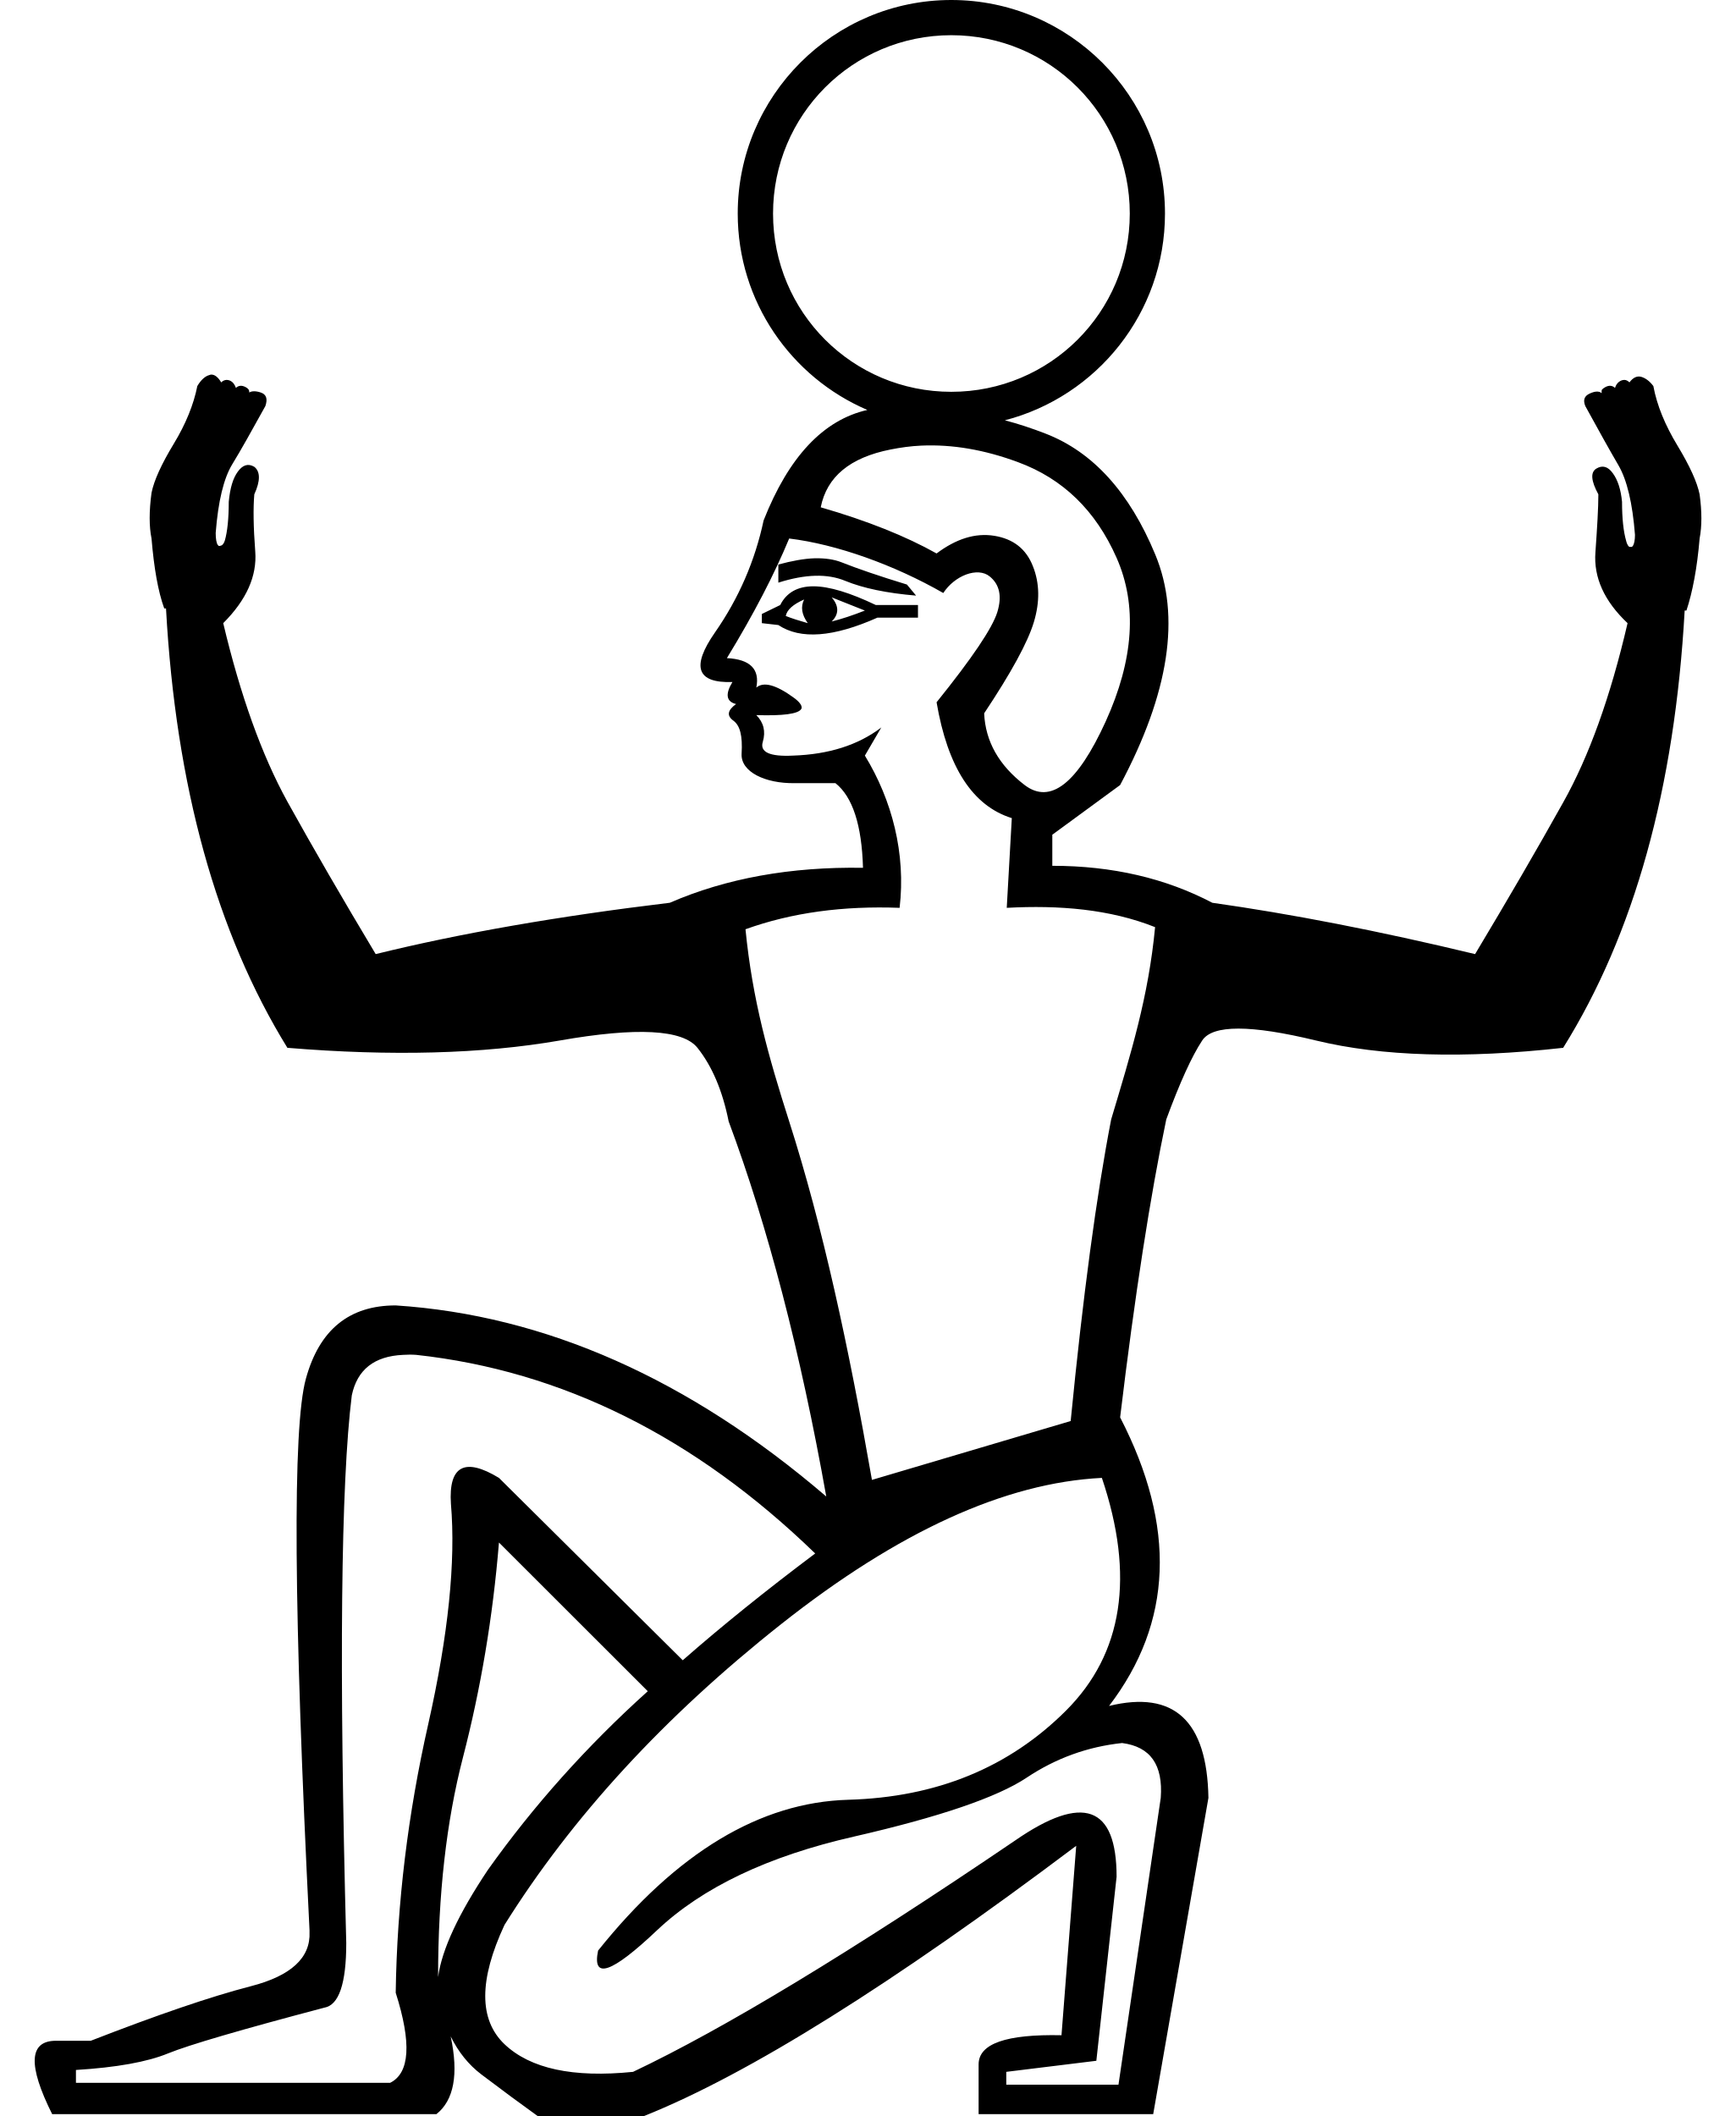
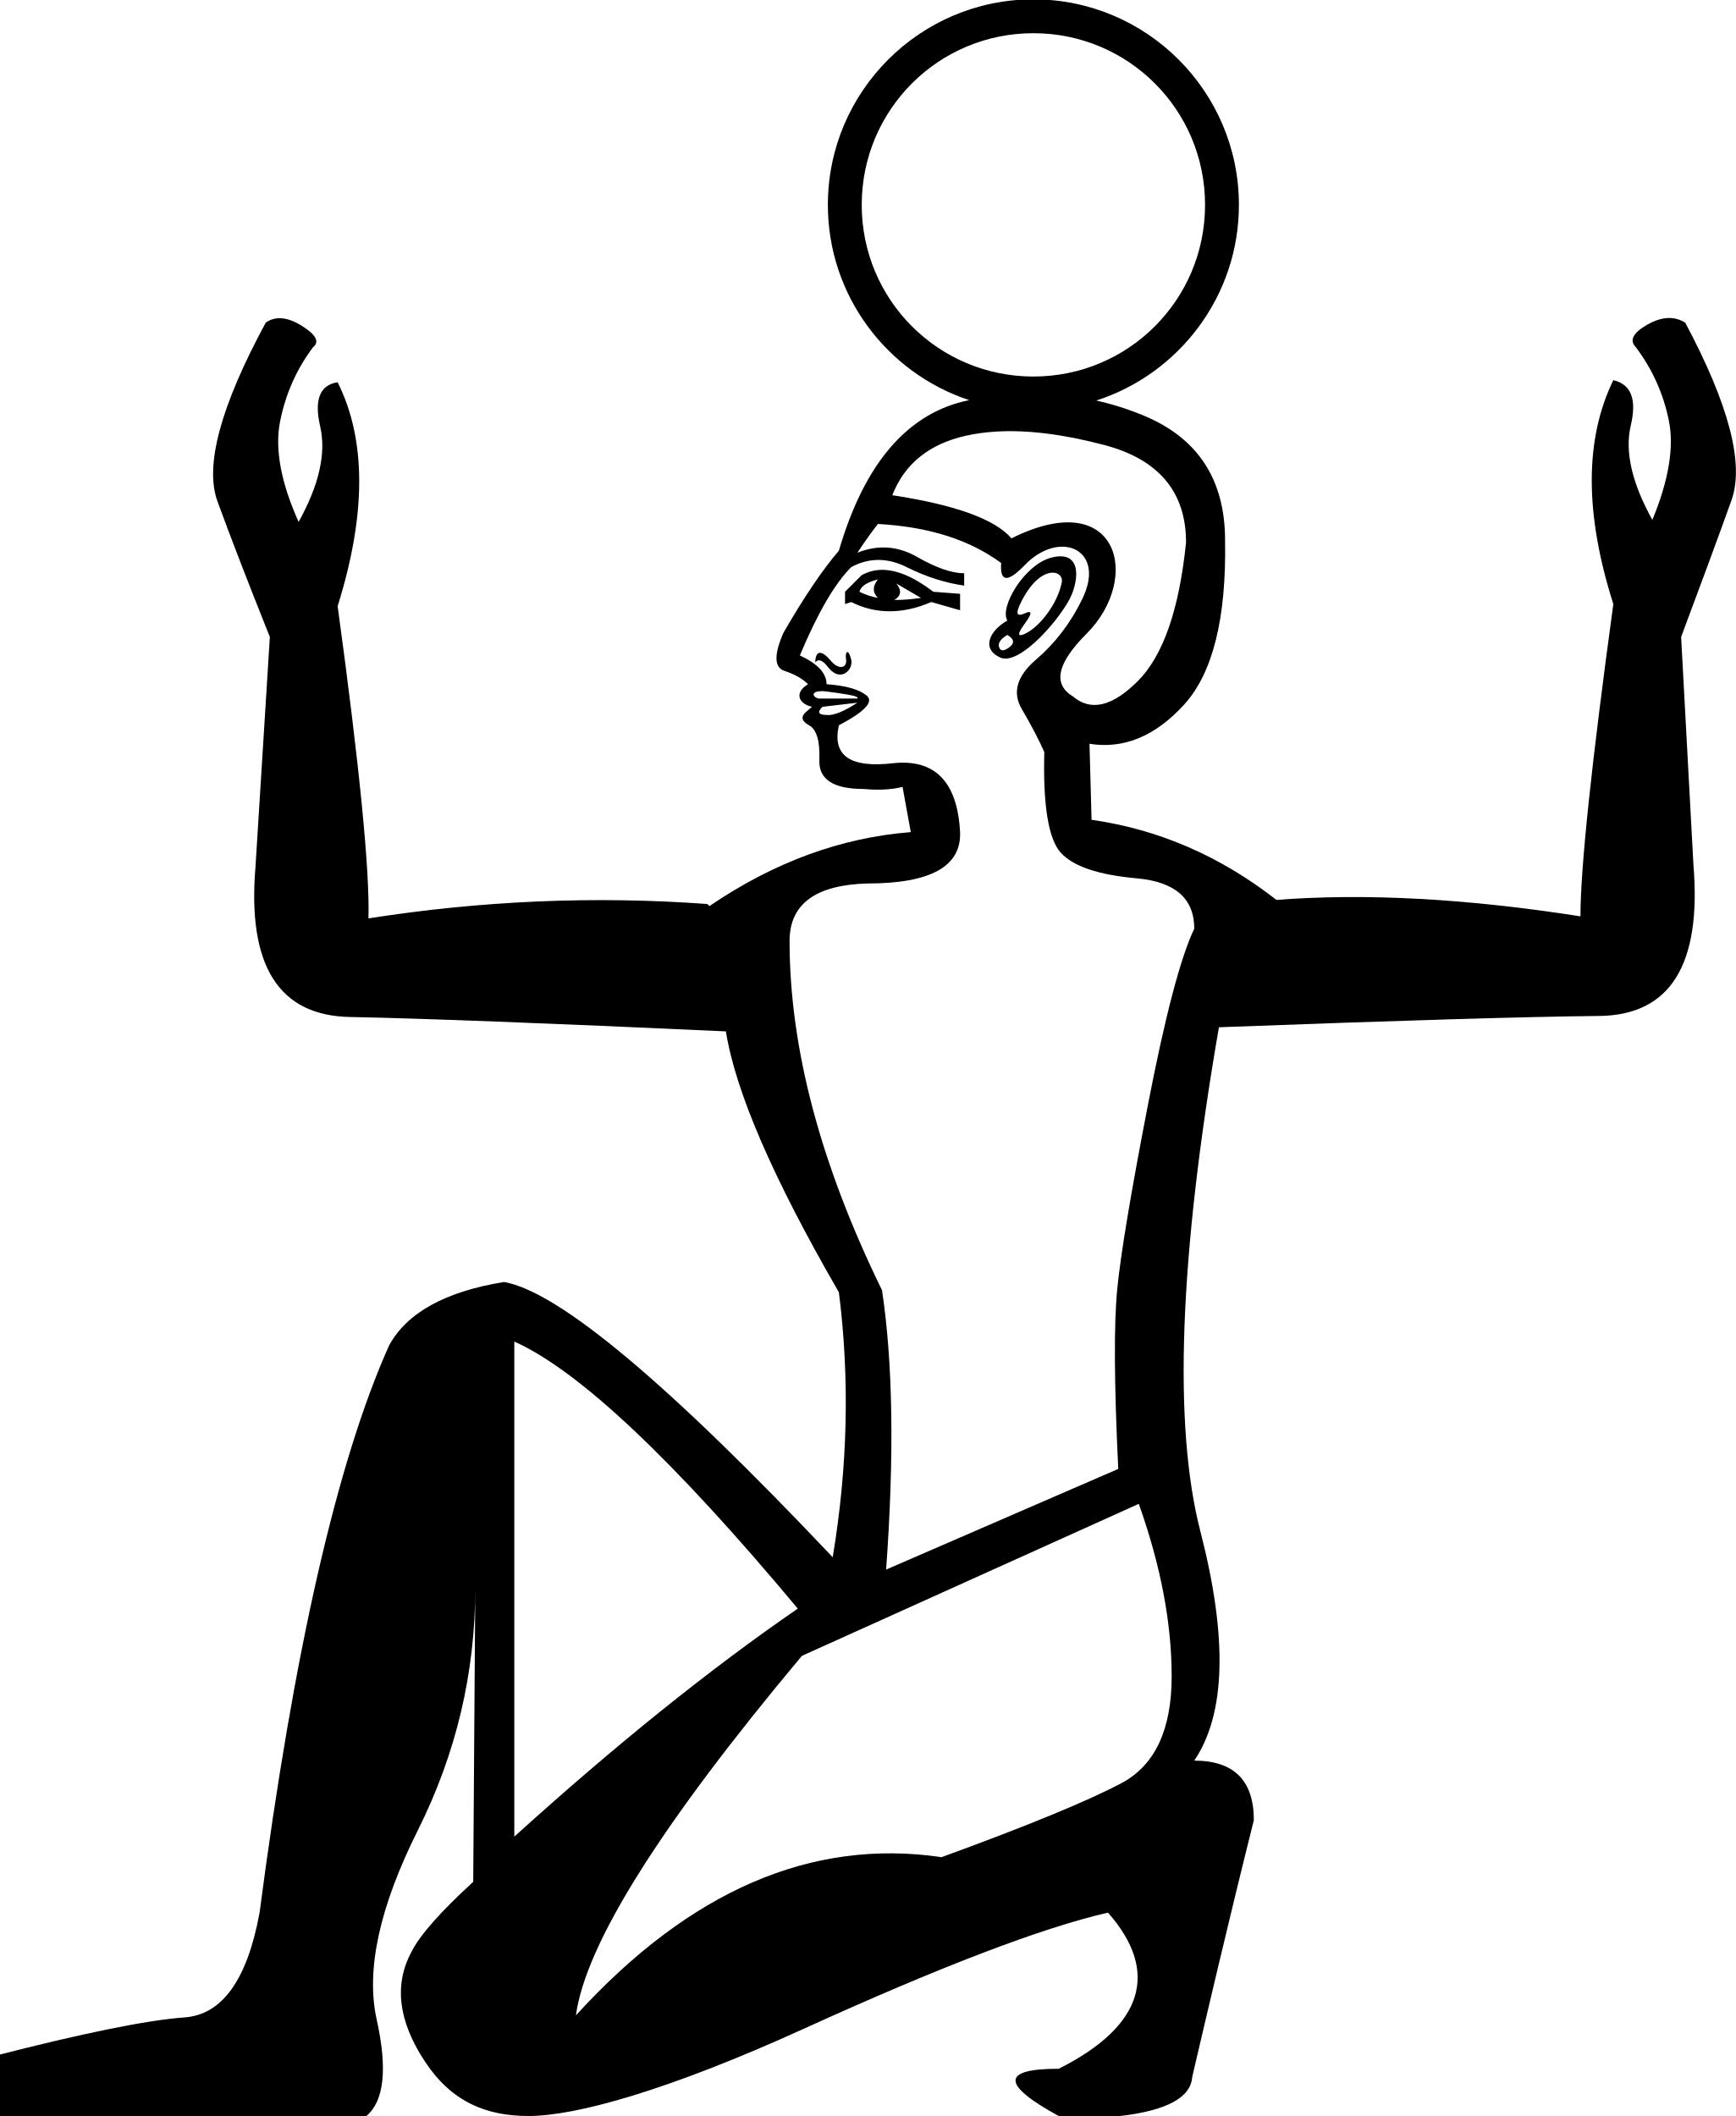
- <svg xmlns="http://www.w3.org/2000/svg" width="14.744" height="17.973" version="1.1" id="svg1">
+ <svg xmlns="http://www.w3.org/2000/svg" width="820.362" height="1000" version="1.1" id="svg1">
  <defs id="defs1" />
-   <path id="path1" style="fill:#000000;stroke:none;stroke-width:1" d="M 8.08 0 C 7.08 0 6.266 0.814 6.266 1.814 C 6.266 2.562 6.72 3.205 7.367 3.482 C 6.993 3.567 6.699 3.88 6.486 4.42 C 6.413 4.763 6.275 5.082 6.072 5.373 C 5.869 5.665 5.919 5.803 6.221 5.793 C 6.158 5.897 6.169 5.96 6.252 5.98 C 6.179 6.033 6.171 6.079 6.229 6.121 C 6.286 6.163 6.308 6.249 6.299 6.402 C 6.29 6.556 6.5 6.656 6.75 6.652 L 7.096 6.652 C 7.241 6.767 7.32 7.007 7.33 7.371 C 6.716 7.361 6.168 7.46 5.689 7.668 C 4.742 7.782 3.91 7.927 3.191 8.104 C 2.91 7.635 2.66 7.204 2.441 6.809 C 2.223 6.413 2.042 5.907 1.896 5.293 C 2.094 5.095 2.184 4.892 2.168 4.684 C 2.152 4.475 2.15 4.314 2.16 4.199 C 2.212 4.085 2.212 4.006 2.16 3.965 C 2.108 3.934 2.061 3.949 2.02 4.006 C 1.978 4.063 1.954 4.147 1.943 4.262 C 1.943 4.407 1.931 4.517 1.91 4.59 C 1.904 4.609 1.895 4.624 1.885 4.631 C 1.881 4.633 1.873 4.636 1.867 4.637 C 1.866 4.637 1.864 4.637 1.863 4.637 L 1.861 4.637 L 1.859 4.637 L 1.857 4.637 L 1.857 4.635 L 1.855 4.635 L 1.854 4.633 L 1.852 4.631 L 1.85 4.629 C 1.839 4.614 1.832 4.579 1.832 4.527 C 1.853 4.257 1.9 4.063 1.973 3.943 C 2.046 3.824 2.139 3.657 2.254 3.449 C 2.275 3.387 2.262 3.35 2.215 3.334 C 2.174 3.32 2.138 3.32 2.117 3.334 L 2.117 3.332 L 2.117 3.33 L 2.117 3.328 L 2.117 3.326 C 2.117 3.324 2.116 3.32 2.115 3.318 L 2.115 3.316 L 2.115 3.314 L 2.113 3.312 L 2.113 3.311 C 2.108 3.303 2.098 3.294 2.084 3.287 C 2.053 3.271 2.025 3.274 2.004 3.295 C 1.993 3.264 1.977 3.243 1.951 3.232 C 1.925 3.222 1.9 3.227 1.879 3.248 C 1.852 3.203 1.822 3.179 1.791 3.182 L 1.789 3.182 L 1.787 3.182 L 1.785 3.184 C 1.783 3.184 1.78 3.185 1.777 3.186 C 1.741 3.196 1.707 3.227 1.676 3.279 C 1.645 3.435 1.579 3.6 1.475 3.771 C 1.371 3.943 1.308 4.081 1.287 4.186 C 1.266 4.342 1.266 4.47 1.287 4.574 C 1.308 4.824 1.342 5.022 1.395 5.168 L 1.41 5.168 C 1.493 6.677 1.838 7.922 2.441 8.9 C 3.326 8.973 4.098 8.952 4.754 8.838 C 5.41 8.723 5.799 8.744 5.924 8.9 C 6.049 9.057 6.137 9.265 6.189 9.525 C 6.523 10.421 6.799 11.483 7.018 12.711 C 5.852 11.712 4.631 11.171 3.361 11.088 C 2.966 11.088 2.712 11.295 2.598 11.711 C 2.483 12.127 2.494 13.69 2.629 16.396 L 2.629 16.41 C 2.639 16.629 2.472 16.783 2.129 16.871 C 1.785 16.96 1.334 17.115 0.771 17.334 L 0.475 17.334 C 0.246 17.334 0.235 17.541 0.443 17.957 L 3.707 17.957 C 3.855 17.84 3.897 17.619 3.828 17.297 C 3.893 17.429 3.98 17.538 4.09 17.621 C 4.262 17.751 4.421 17.869 4.566 17.973 L 5.471 17.973 C 6.356 17.619 7.579 16.854 9.141 15.678 L 9.016 17.287 C 8.547 17.277 8.312 17.358 8.312 17.535 L 8.312 17.957 L 9.795 17.957 L 10.264 15.271 C 10.253 14.616 9.972 14.355 9.42 14.49 C 9.961 13.782 9.993 12.966 9.514 12.039 C 9.639 10.998 9.771 10.153 9.906 9.508 C 10.021 9.196 10.122 8.973 10.211 8.838 C 10.299 8.703 10.621 8.703 11.178 8.838 C 11.735 8.973 12.434 8.994 13.277 8.9 C 13.881 7.932 14.225 6.695 14.309 5.186 L 14.324 5.186 C 14.376 5.029 14.415 4.824 14.436 4.574 C 14.456 4.47 14.456 4.345 14.436 4.199 C 14.415 4.095 14.352 3.957 14.248 3.785 C 14.144 3.613 14.074 3.446 14.043 3.279 C 14.012 3.238 13.978 3.212 13.941 3.201 C 13.905 3.191 13.871 3.206 13.84 3.248 C 13.819 3.227 13.798 3.222 13.771 3.232 C 13.745 3.243 13.727 3.264 13.717 3.295 C 13.696 3.274 13.668 3.271 13.637 3.287 C 13.625 3.293 13.613 3.302 13.607 3.309 L 13.607 3.311 L 13.605 3.311 C 13.604 3.314 13.604 3.32 13.604 3.322 C 13.603 3.324 13.604 3.33 13.604 3.332 C 13.604 3.333 13.603 3.335 13.604 3.336 L 13.604 3.338 L 13.602 3.338 C 13.581 3.321 13.548 3.322 13.504 3.342 C 13.457 3.363 13.444 3.397 13.465 3.449 C 13.579 3.657 13.673 3.826 13.746 3.951 C 13.819 4.076 13.866 4.272 13.887 4.543 C 13.887 4.587 13.88 4.621 13.869 4.637 C 13.868 4.638 13.864 4.642 13.863 4.643 L 13.861 4.645 L 13.859 4.645 L 13.857 4.645 L 13.855 4.645 L 13.854 4.645 L 13.852 4.645 C 13.851 4.645 13.847 4.645 13.846 4.645 L 13.844 4.645 L 13.842 4.645 L 13.84 4.645 C 13.839 4.644 13.835 4.641 13.834 4.641 C 13.825 4.632 13.816 4.613 13.811 4.59 C 13.79 4.517 13.777 4.407 13.777 4.262 C 13.767 4.158 13.741 4.077 13.699 4.02 C 13.658 3.962 13.611 3.949 13.559 3.98 C 13.507 4.012 13.514 4.085 13.576 4.199 C 13.576 4.314 13.566 4.478 13.551 4.691 C 13.535 4.905 13.626 5.106 13.824 5.293 C 13.679 5.918 13.496 6.426 13.277 6.816 C 13.059 7.207 12.81 7.635 12.529 8.104 C 11.707 7.906 10.963 7.762 10.297 7.668 C 9.901 7.46 9.448 7.354 8.938 7.354 L 8.938 7.09 L 9.514 6.668 C 9.93 5.887 10.031 5.235 9.812 4.709 C 9.594 4.183 9.284 3.84 8.883 3.684 C 8.77 3.64 8.654 3.601 8.535 3.57 C 9.316 3.368 9.895 2.658 9.895 1.814 C 9.895 0.814 9.08 0 8.08 0 z M 8.08 0.299 C 8.918 0.299 9.596 0.976 9.596 1.814 C 9.596 2.653 8.918 3.328 8.08 3.328 C 7.242 3.328 6.566 2.653 6.566 1.814 C 6.566 0.976 7.242 0.299 8.08 0.299 z M 7.824 3.785 C 8.089 3.773 8.363 3.82 8.648 3.926 C 9.028 4.066 9.307 4.337 9.484 4.738 C 9.661 5.139 9.63 5.603 9.391 6.129 C 9.151 6.655 8.922 6.835 8.703 6.668 C 8.485 6.501 8.37 6.298 8.359 6.059 C 8.588 5.715 8.729 5.457 8.781 5.285 C 8.833 5.113 8.831 4.954 8.773 4.809 C 8.716 4.663 8.607 4.577 8.445 4.551 C 8.284 4.525 8.122 4.576 7.955 4.701 C 7.695 4.555 7.366 4.423 6.971 4.309 C 7.023 4.048 7.221 3.886 7.564 3.818 C 7.65 3.801 7.736 3.789 7.824 3.785 z M 6.703 4.574 C 7.105 4.623 7.593 4.797 8.012 5.037 C 8.109 4.888 8.304 4.813 8.406 4.896 C 8.49 4.964 8.512 5.064 8.471 5.199 C 8.429 5.335 8.257 5.59 7.955 5.965 C 8.049 6.517 8.261 6.845 8.594 6.949 L 8.551 7.711 C 8.996 7.687 9.427 7.722 9.811 7.875 C 9.755 8.466 9.607 8.943 9.438 9.508 C 9.313 10.153 9.198 11.008 9.094 12.07 L 7.406 12.57 C 7.208 11.436 6.988 10.416 6.703 9.525 C 6.527 8.974 6.391 8.494 6.332 7.893 C 6.726 7.751 7.162 7.693 7.641 7.711 C 7.695 7.25 7.577 6.796 7.346 6.418 L 7.486 6.178 C 7.484 6.18 7.481 6.182 7.479 6.184 C 7.286 6.329 7.038 6.408 6.736 6.418 C 6.539 6.428 6.452 6.389 6.479 6.301 C 6.505 6.212 6.486 6.137 6.424 6.074 C 6.652 6.081 6.778 6.064 6.805 6.023 C 6.806 6.021 6.808 6.016 6.809 6.014 C 6.812 5.991 6.789 5.96 6.742 5.926 C 6.591 5.816 6.486 5.788 6.424 5.84 C 6.455 5.684 6.372 5.6 6.174 5.59 C 6.403 5.215 6.578 4.876 6.703 4.574 z M 6.918 4.742 C 6.828 4.745 6.726 4.764 6.611 4.795 L 6.611 4.949 C 6.84 4.876 7.029 4.871 7.18 4.934 C 7.331 4.996 7.531 5.038 7.781 5.059 L 7.703 4.965 C 7.464 4.892 7.281 4.829 7.15 4.777 C 7.085 4.751 7.008 4.74 6.918 4.742 z M 6.908 4.98 C 6.773 4.98 6.679 5.035 6.627 5.139 L 6.471 5.215 L 6.471 5.293 L 6.611 5.309 C 6.799 5.434 7.078 5.413 7.453 5.246 L 7.797 5.246 L 7.797 5.139 L 7.439 5.139 C 7.221 5.035 7.044 4.98 6.908 4.98 z M 7.064 5.074 L 7.346 5.186 C 7.242 5.227 7.148 5.258 7.064 5.279 C 7.127 5.217 7.127 5.147 7.064 5.074 z M 6.83 5.092 C 6.799 5.154 6.809 5.22 6.861 5.293 C 6.788 5.272 6.726 5.253 6.674 5.232 C 6.684 5.18 6.736 5.133 6.83 5.092 z M 3.424 11.508 C 3.459 11.506 3.496 11.505 3.535 11.508 C 4.774 11.643 5.904 12.206 6.924 13.195 C 6.507 13.508 6.132 13.81 5.799 14.102 L 4.238 12.553 C 3.947 12.376 3.809 12.451 3.83 12.773 C 3.872 13.263 3.808 13.887 3.637 14.646 C 3.465 15.406 3.372 16.166 3.361 16.926 C 3.497 17.353 3.481 17.608 3.314 17.691 L 0.645 17.691 L 0.645 17.582 C 0.988 17.561 1.251 17.514 1.428 17.441 C 1.605 17.369 2.046 17.24 2.754 17.053 C 2.879 17.032 2.941 16.847 2.941 16.504 C 2.879 14.151 2.895 12.601 2.988 11.852 C 3.034 11.633 3.179 11.519 3.424 11.508 z M 9.359 12.553 C 9.64 13.386 9.539 14.045 9.055 14.529 C 8.571 15.013 7.955 15.266 7.205 15.287 C 6.456 15.308 5.746 15.736 5.08 16.568 C 5.028 16.818 5.195 16.761 5.58 16.396 C 5.965 16.032 6.523 15.766 7.252 15.6 C 7.981 15.433 8.469 15.266 8.719 15.1 C 8.969 14.933 9.24 14.836 9.531 14.805 C 9.771 14.836 9.88 14.99 9.859 15.271 L 9.5 17.707 L 8.547 17.707 L 8.547 17.598 L 9.312 17.504 L 9.484 15.941 C 9.484 15.338 9.198 15.235 8.625 15.631 C 7.23 16.578 6.147 17.233 5.377 17.598 C 4.867 17.65 4.504 17.571 4.285 17.363 C 4.067 17.155 4.067 16.818 4.285 16.35 C 4.858 15.434 5.641 14.581 6.635 13.795 C 7.629 13.009 8.537 12.594 9.359 12.553 z M 4.238 13.102 L 5.502 14.365 C 4.981 14.834 4.53 15.34 4.145 15.881 C 3.895 16.255 3.753 16.558 3.721 16.793 C 3.721 16.094 3.791 15.472 3.932 14.928 C 4.083 14.345 4.186 13.737 4.238 13.102 z " />
+   <path id="path3" style="baseline-shift:baseline;display:inline;overflow:visible;vector-effect:none;fill:#000000;enable-background:accumulate;stop-color:#000000;stop-opacity:1;opacity:1" d="M 488.361 -0.309 C 434.815 -0.309 391.234 43.27 391.234 96.816 C 391.234 139.777 419.287 176.323 458.031 189.094 C 429.123 194.951 408.592 218.669 396.438 260.248 C 388.671 269.309 379.933 282.253 370.225 299.08 C 365.694 309.435 365.857 315.421 370.711 317.039 C 375.565 318.657 379.286 320.761 381.875 323.35 C 374.917 327.524 377.741 332.774 383.74 334.014 C 383.309 334.365 382.364 335.178 380.904 336.455 C 378.315 338.72 378.8 340.824 382.359 342.766 C 385.919 344.707 387.538 350.209 387.215 359.27 C 386.891 368.33 393.847 372.861 408.086 372.861 C 415.205 373.509 421.354 373.185 426.531 371.891 L 430.414 393.248 C 397.407 395.837 365.694 407.487 335.275 428.197 L 334.305 427.227 C 281.234 423.343 227.841 425.608 174.123 434.021 C 174.77 411.369 169.916 362.182 159.561 286.459 C 173.152 243.096 173.152 207.825 159.561 180.643 C 151.147 181.937 148.396 188.893 151.309 201.514 C 154.221 214.134 150.823 229.182 141.115 246.656 C 132.702 227.887 129.79 212.032 132.379 199.088 C 134.968 186.144 140.144 174.494 147.91 164.139 C 151.146 161.55 149.368 158.152 142.572 153.945 C 135.777 149.738 130.112 149.252 125.582 152.488 C 104.224 191.968 96.621 220.122 102.77 236.949 C 108.918 253.776 117.168 275.133 127.523 301.021 L 120.729 409.752 C 116.845 456.35 131.73 479.974 165.385 480.621 C 199.039 481.268 258.259 483.533 343.043 487.416 C 347.573 515.893 365.372 556.989 396.438 610.707 C 401.615 651.481 400.643 693.226 393.523 735.941 C 315.859 653.747 264.083 610.384 238.195 605.854 C 210.366 610.384 192.244 620.416 183.83 635.949 C 159.236 690.961 138.85 780.275 122.67 903.891 C 116.845 935.603 105.034 952.108 87.236 953.402 C 69.438 954.697 39.18 960.845 -3.535 971.848 C -37.837 971.848 -37.837 981.231 -3.535 1000 L 173.152 1000 C 181.566 992.881 183.183 977.672 178.006 954.373 C 172.828 931.074 179.3 901.302 197.422 865.059 C 215.544 828.815 224.605 790.63 224.605 750.504 L 223.633 889.328 C 208.1 903.567 198.393 914.569 194.51 922.336 C 186.096 937.869 188.2 955.181 200.82 974.273 C 213.441 993.366 229.782 1000 249.846 1000 C 271.85 1000 315.213 988.188 379.934 958.74 C 444.654 929.293 492.546 911.01 523.611 903.891 C 548.205 931.72 540.439 957.609 500.312 977.672 C 473.13 977.672 473.13 985.114 500.312 1000 L 529.438 1000 C 551.442 997.411 562.767 991.263 563.414 981.555 C 570.533 951.136 580.242 909.393 592.539 860.205 C 592.539 841.436 583.153 832.051 564.385 832.051 C 579.27 810.046 580.243 773.965 567.299 723.807 C 554.355 673.649 557.266 594.205 576.035 485.475 C 662.113 482.238 721.98 480.458 755.635 480.135 C 789.289 479.811 804.174 456.027 800.291 408.781 L 794.467 301.021 C 804.175 275.133 812.102 253.614 818.25 236.463 C 824.398 219.312 817.119 191.32 796.408 152.488 C 791.231 149.252 785.243 149.576 778.447 153.459 C 771.651 157.342 769.873 160.903 773.109 164.139 C 780.876 174.494 786.052 185.981 788.641 198.602 C 791.23 211.222 788.641 226.917 780.875 245.686 C 771.167 228.211 767.769 213.326 770.682 201.029 C 773.594 188.732 770.843 181.614 762.43 179.672 C 748.838 207.502 748.838 242.773 762.43 285.488 C 752.074 361.211 746.896 410.399 746.896 433.051 C 693.179 424.637 645.287 422.049 603.219 425.285 C 576.684 404.575 547.559 391.954 515.846 387.424 L 514.875 351.504 C 531.055 354.093 545.94 347.944 559.531 333.059 C 573.122 318.173 579.594 292.285 578.947 255.395 C 578.947 226.918 566.327 207.339 541.086 196.66 C 533.6 193.493 525.93 191.037 518.074 189.293 C 557.137 176.708 585.486 140.004 585.486 96.816 C 585.486 43.27 541.908 -0.309 488.361 -0.309 z M 488.361 15.691 C 533.261 15.691 569.486 51.917 569.486 96.816 C 569.486 141.716 533.261 177.943 488.361 177.943 C 443.462 177.943 407.234 141.716 407.234 96.816 C 407.234 51.917 443.462 15.691 488.361 15.691 z M 470.521 203.971 C 485.205 203.061 502.254 205.155 521.67 210.252 C 547.558 217.048 560.502 232.419 560.502 256.365 C 557.266 288.078 549.663 309.921 537.689 321.895 C 525.716 333.868 515.521 336.293 507.107 329.174 C 497.4 323.349 499.503 313.479 513.418 299.564 C 539.915 273.068 528.483 229.175 477.984 254.424 C 470.218 245.363 451.449 238.566 421.678 234.035 C 427.502 219.15 439.152 209.766 456.627 205.883 C 460.995 204.912 465.627 204.274 470.521 203.971 z M 414.883 247.627 C 438.829 248.921 458.245 255.07 473.131 266.072 C 472.484 275.133 476.205 275.457 484.295 267.043 C 500.622 250.063 522.988 259.362 511.477 283.062 C 505.975 294.389 498.694 303.935 489.633 311.701 C 480.572 319.468 478.308 327.234 482.838 335 C 487.368 342.766 490.929 349.562 493.518 355.387 C 492.87 380.628 495.458 396.483 501.283 402.955 C 507.108 409.427 519.081 413.474 537.203 415.092 C 555.325 416.71 564.387 424.637 564.387 438.875 C 557.915 452.466 550.633 480.134 542.543 521.879 C 534.453 563.623 529.599 592.748 527.98 609.252 C 526.362 625.756 526.525 654.071 528.467 694.197 L 418.766 741.766 C 422.649 688.048 422.002 644.038 416.824 609.736 C 387.7 550.194 373.137 495.183 373.137 444.701 C 373.137 427.227 385.434 418.165 410.027 417.518 C 439.799 417.518 454.362 409.428 453.715 393.248 C 452.421 369.302 441.741 358.461 421.678 360.727 C 401.614 362.992 393.202 357.004 396.438 342.766 C 408.734 336.294 413.102 331.602 409.543 328.689 C 405.983 325.777 399.672 323.997 390.611 323.35 C 390.611 318.172 386.406 313.641 377.992 309.758 C 386.406 289.695 394.495 275.78 402.262 268.014 C 410.676 263.483 419.412 263.483 428.473 268.014 C 437.534 272.544 446.595 275.458 455.656 276.752 L 455.656 270.926 C 449.831 270.926 442.389 268.338 433.328 263.16 C 424.267 257.983 414.882 257.335 405.174 261.219 C 409.057 255.394 412.294 250.863 414.883 247.627 z M 500.877 262.916 C 499.586 262.946 498.11 263.18 496.43 263.646 C 484.059 267.083 472.243 286.922 476.043 293.256 C 467.697 298.025 463.526 306.522 472.645 310.73 C 482.061 315.077 502.73 290.645 506.623 280.635 C 509.834 272.38 509.911 262.705 500.877 262.916 z M 416.273 269.318 C 413 269.419 409.947 270.278 407.115 271.896 L 399.35 279.664 L 399.35 285.488 L 402.262 284.518 C 413.912 290.342 426.532 290.342 440.123 284.518 L 453.715 288.4 L 453.715 280.635 L 441.094 279.664 C 431.75 272.545 423.476 269.096 416.273 269.318 z M 497.154 270.639 C 500.327 270.479 502.312 272.581 501.77 275.295 C 499.731 285.486 491.185 296.433 484.295 299.564 C 480.735 301.182 480.735 299.565 484.295 294.711 C 487.855 289.857 487.855 288.239 484.295 289.857 C 480.735 291.475 479.926 290.181 481.867 285.975 C 487.031 274.787 493.075 270.843 497.154 270.639 z M 414.883 273.84 C 412.294 277.076 412.294 279.987 414.883 282.576 C 411.647 281.929 408.733 280.958 406.145 279.664 C 406.792 277.075 409.705 275.134 414.883 273.84 z M 423.619 275.781 L 435.27 282.576 C 430.739 283.223 426.532 283.547 422.648 283.547 C 425.884 281.605 426.208 279.017 423.619 275.781 z M 476.043 300.051 C 479.279 301.992 479.602 303.933 477.014 305.875 C 474.425 307.817 472.807 307.817 472.16 305.875 C 471.513 303.933 472.807 301.992 476.043 300.051 z M 400.434 308.152 C 399.833 308.186 399.501 309.706 399.834 311.701 C 400.427 315.262 396.78 317.205 392.553 312.186 C 388.396 307.25 385.425 307.109 385.262 312.973 C 387.203 311.031 388.993 312.348 391.582 315.584 C 397.307 322.74 403.434 316.39 402.262 311.701 C 401.616 309.117 400.932 308.124 400.434 308.152 z M 387.977 326.639 C 388.602 326.625 389.318 326.658 390.127 326.748 C 393.039 327.072 396.437 327.556 400.32 328.203 C 404.203 328.85 405.821 329.499 405.174 330.146 L 386.729 330.146 C 383.602 329.104 383.596 326.733 387.977 326.639 z M 405.174 332.088 C 402.294 334.008 395.902 337.912 391.582 337.912 C 387.799 337.912 385.373 337.327 388.67 334.029 L 405.174 332.088 z M 243.049 634.008 C 273.467 647.599 318.126 689.666 377.021 760.211 C 335.601 788.688 290.942 824.608 243.049 867.971 L 243.049 634.008 z M 538.174 710.701 C 548.529 739.825 553.707 767.007 553.707 792.248 C 553.707 817.489 545.778 834.317 529.922 842.73 C 514.065 851.144 485.75 862.794 444.977 877.68 C 383.492 868.619 325.892 893.536 272.174 952.432 C 276.704 918.777 312.301 862.147 378.963 782.541 L 538.174 710.701 z " />
</svg>
